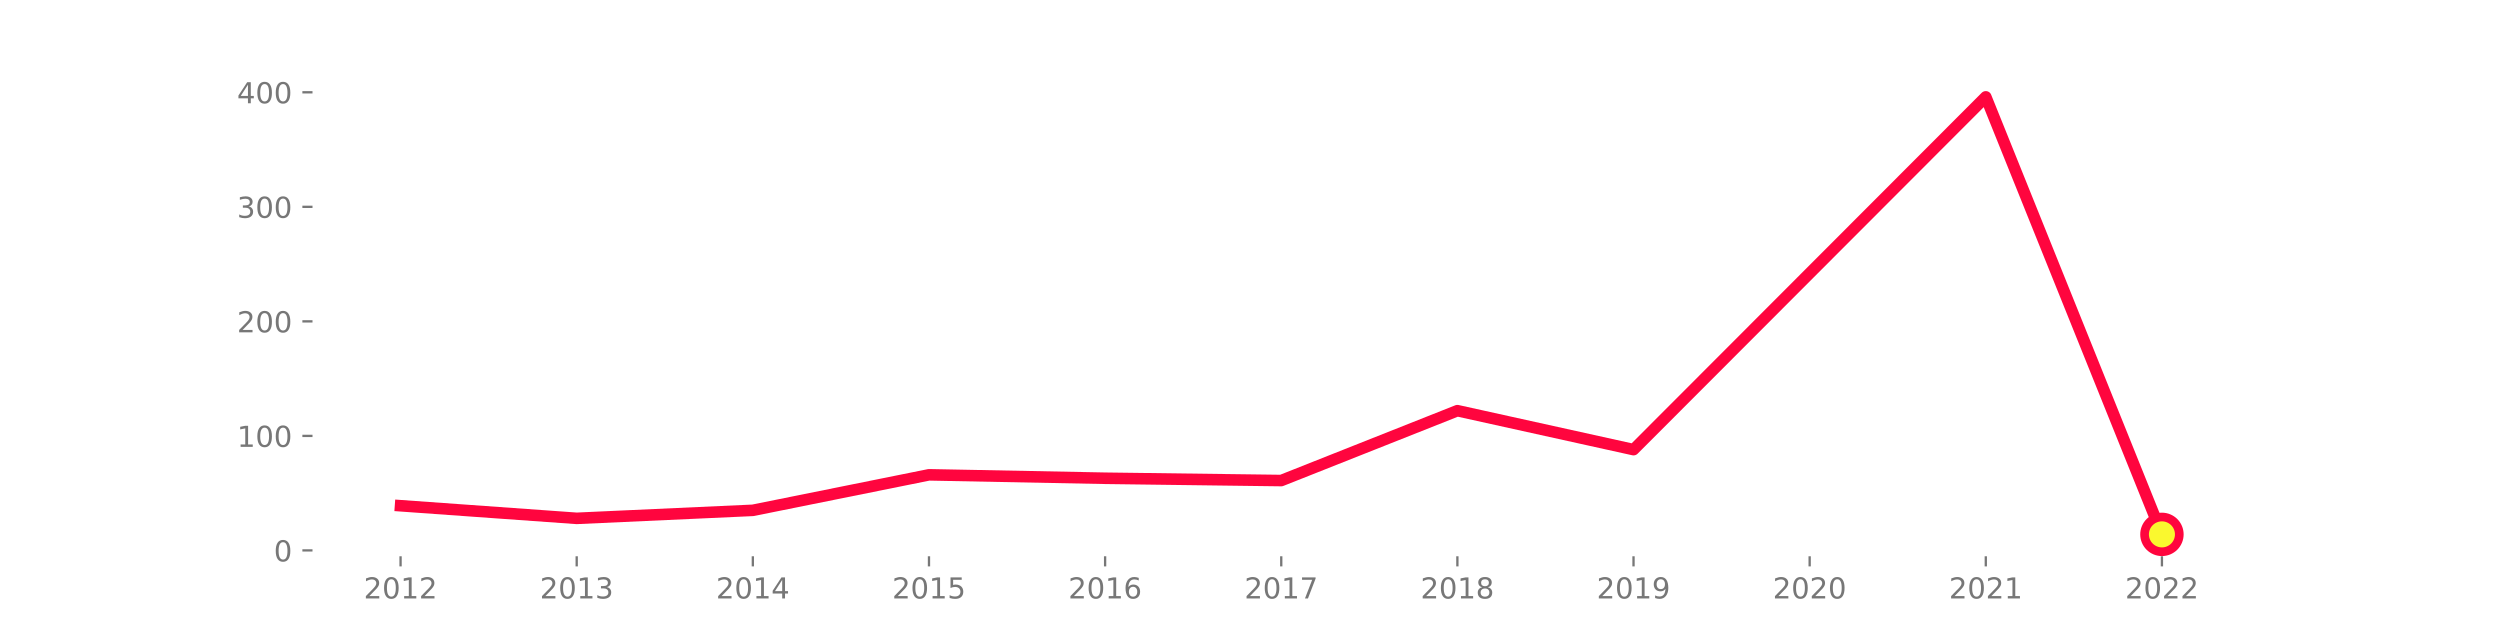
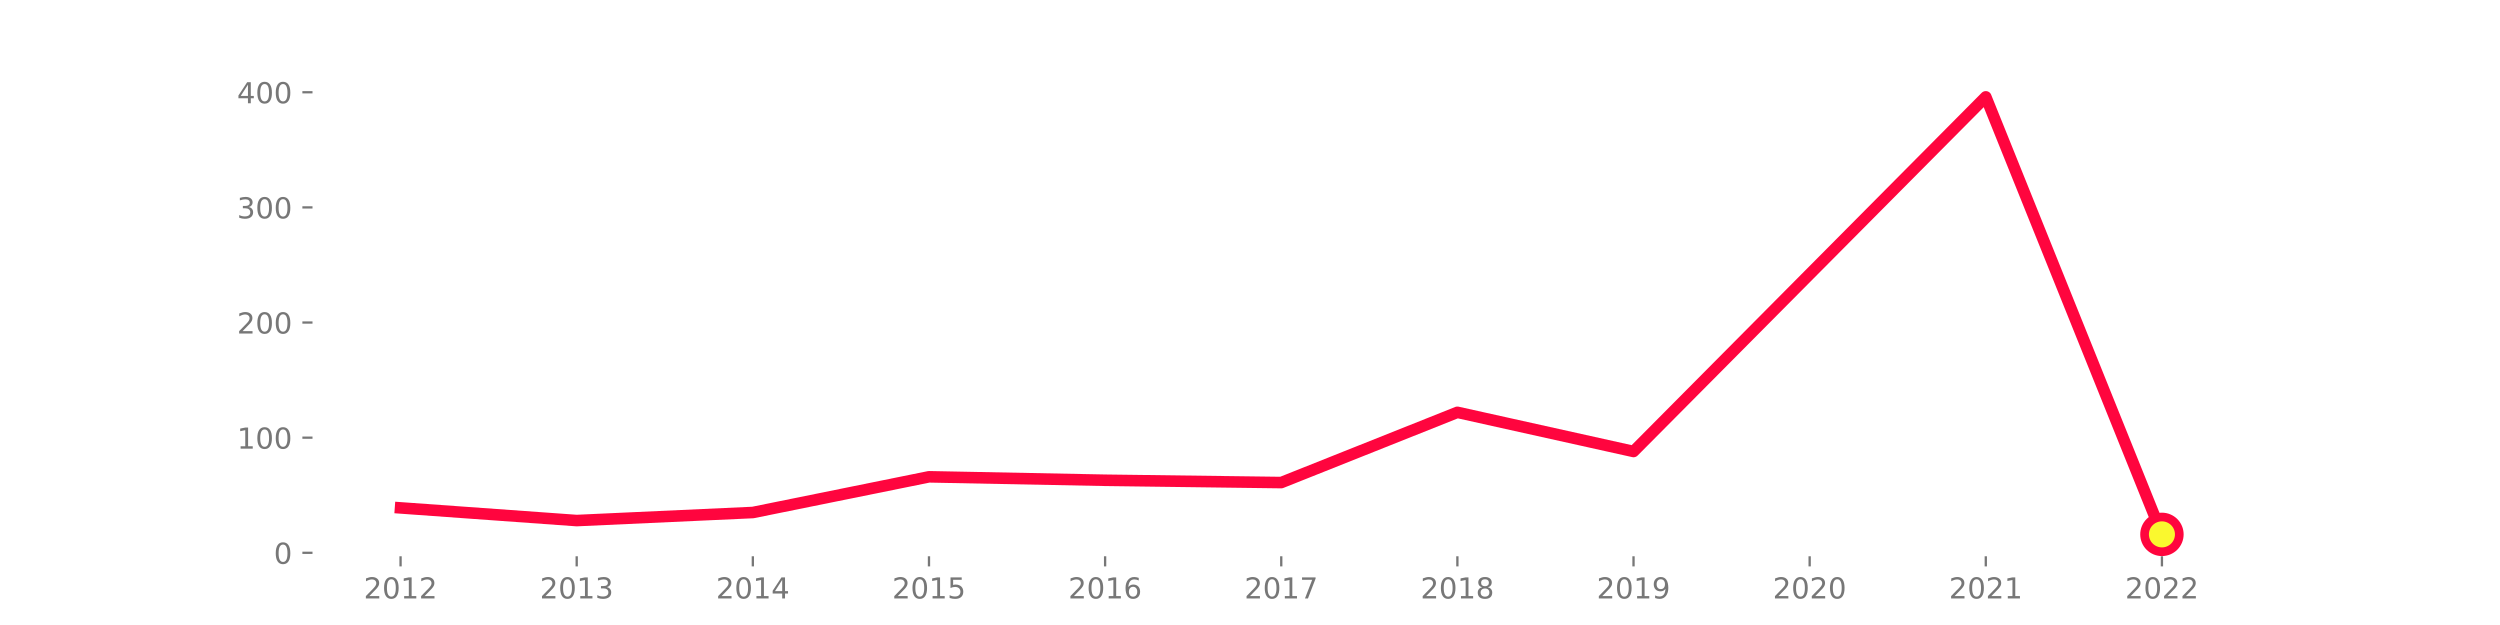
<svg xmlns="http://www.w3.org/2000/svg" xmlns:xlink="http://www.w3.org/1999/xlink" height="216pt" version="1.1" viewBox="0 0 864 216" width="864pt">
  <defs>
    <style type="text/css">*{stroke-linecap:butt;stroke-linejoin:round;}</style>
  </defs>
  <g id="figure_1">
    <g id="patch_1">
      <path d="M 0 216  L 864 216  L 864 0  L 0 0  z " style="fill:none;" />
    </g>
    <g id="axes_1">
      <g id="patch_2">
        <path d="M 108 192.24  L 777.6 192.24  L 777.6 25.92  L 108 25.92  z " style="fill:none;" />
      </g>
      <g id="matplotlib.axis_1">
        <g id="xtick_1">
          <g id="line2d_1">
            <defs>
              <path d="M 0 0  L 0 3.5  " id="m369d5d4faf" style="stroke:#777777;stroke-width:0.8;" />
            </defs>
            <g>
              <use style="fill:#777777;stroke:#777777;stroke-width:0.8;" x="138.436" xlink:href="#m369d5d4faf" y="192.24" />
            </g>
          </g>
          <g id="text_1">
            <g style="fill:#777777;" transform="translate(125.7114 206.8384)scale(0.1 -0.1)">
              <defs>
                <path d="M 19.188 8.297  L 53.609 8.297  L 53.609 0  L 7.328 0  L 7.328 8.297  Q 12.938 14.109 22.625 23.891  Q 32.328 33.688 34.812 36.531  Q 39.547 41.844 41.422 45.531  Q 43.312 49.219 43.312 52.781  Q 43.312 58.594 39.234 62.25  Q 35.156 65.922 28.609 65.922  Q 23.969 65.922 18.812 64.312  Q 13.672 62.703 7.812 59.422  L 7.812 69.391  Q 13.766 71.781 18.938 73  Q 24.125 74.219 28.422 74.219  Q 39.75 74.219 46.484 68.547  Q 53.219 62.891 53.219 53.422  Q 53.219 48.922 51.531 44.891  Q 49.859 40.875 45.406 35.406  Q 44.188 33.984 37.641 27.219  Q 31.109 20.453 19.188 8.297  z " id="DejaVuSans-50" />
                <path d="M 31.781 66.406  Q 24.172 66.406 20.328 58.906  Q 16.5 51.422 16.5 36.375  Q 16.5 21.391 20.328 13.891  Q 24.172 6.391 31.781 6.391  Q 39.453 6.391 43.281 13.891  Q 47.125 21.391 47.125 36.375  Q 47.125 51.422 43.281 58.906  Q 39.453 66.406 31.781 66.406  z M 31.781 74.219  Q 44.047 74.219 50.516 64.516  Q 56.984 54.828 56.984 36.375  Q 56.984 17.969 50.516 8.266  Q 44.047 -1.422 31.781 -1.422  Q 19.531 -1.422 13.062 8.266  Q 6.594 17.969 6.594 36.375  Q 6.594 54.828 13.062 64.516  Q 19.531 74.219 31.781 74.219  z " id="DejaVuSans-48" />
                <path d="M 12.406 8.297  L 28.516 8.297  L 28.516 63.922  L 10.984 60.406  L 10.984 69.391  L 28.422 72.906  L 38.281 72.906  L 38.281 8.297  L 54.391 8.297  L 54.391 0  L 12.406 0  z " id="DejaVuSans-49" />
              </defs>
              <use xlink:href="#DejaVuSans-50" />
              <use x="63.623" xlink:href="#DejaVuSans-48" />
              <use x="127.246" xlink:href="#DejaVuSans-49" />
              <use x="190.869" xlink:href="#DejaVuSans-50" />
            </g>
          </g>
        </g>
        <g id="xtick_2">
          <g id="line2d_2">
            <g>
              <use style="fill:#777777;stroke:#777777;stroke-width:0.8;" x="199.309" xlink:href="#m369d5d4faf" y="192.24" />
            </g>
          </g>
          <g id="text_2">
            <g style="fill:#777777;" transform="translate(186.5841 206.8384)scale(0.1 -0.1)">
              <defs>
                <path d="M 40.578 39.312  Q 47.656 37.797 51.625 33  Q 55.609 28.219 55.609 21.188  Q 55.609 10.406 48.188 4.484  Q 40.766 -1.422 27.094 -1.422  Q 22.516 -1.422 17.656 -0.516  Q 12.797 0.391 7.625 2.203  L 7.625 11.719  Q 11.719 9.328 16.594 8.109  Q 21.484 6.891 26.812 6.891  Q 36.078 6.891 40.938 10.547  Q 45.797 14.203 45.797 21.188  Q 45.797 27.641 41.281 31.266  Q 36.766 34.906 28.719 34.906  L 20.219 34.906  L 20.219 43.016  L 29.109 43.016  Q 36.375 43.016 40.234 45.922  Q 44.094 48.828 44.094 54.297  Q 44.094 59.906 40.109 62.906  Q 36.141 65.922 28.719 65.922  Q 24.656 65.922 20.016 65.031  Q 15.375 64.156 9.812 62.312  L 9.812 71.094  Q 15.438 72.656 20.344 73.438  Q 25.25 74.219 29.594 74.219  Q 40.828 74.219 47.359 69.109  Q 53.906 64.016 53.906 55.328  Q 53.906 49.266 50.438 45.094  Q 46.969 40.922 40.578 39.312  z " id="DejaVuSans-51" />
              </defs>
              <use xlink:href="#DejaVuSans-50" />
              <use x="63.623" xlink:href="#DejaVuSans-48" />
              <use x="127.246" xlink:href="#DejaVuSans-49" />
              <use x="190.869" xlink:href="#DejaVuSans-51" />
            </g>
          </g>
        </g>
        <g id="xtick_3">
          <g id="line2d_3">
            <g>
              <use style="fill:#777777;stroke:#777777;stroke-width:0.8;" x="260.182" xlink:href="#m369d5d4faf" y="192.24" />
            </g>
          </g>
          <g id="text_3">
            <g style="fill:#777777;" transform="translate(247.4568 206.8384)scale(0.1 -0.1)">
              <defs>
                <path d="M 37.797 64.312  L 12.891 25.391  L 37.797 25.391  z M 35.203 72.906  L 47.609 72.906  L 47.609 25.391  L 58.016 25.391  L 58.016 17.188  L 47.609 17.188  L 47.609 0  L 37.797 0  L 37.797 17.188  L 4.891 17.188  L 4.891 26.703  z " id="DejaVuSans-52" />
              </defs>
              <use xlink:href="#DejaVuSans-50" />
              <use x="63.623" xlink:href="#DejaVuSans-48" />
              <use x="127.246" xlink:href="#DejaVuSans-49" />
              <use x="190.869" xlink:href="#DejaVuSans-52" />
            </g>
          </g>
        </g>
        <g id="xtick_4">
          <g id="line2d_4">
            <g>
              <use style="fill:#777777;stroke:#777777;stroke-width:0.8;" x="321.055" xlink:href="#m369d5d4faf" y="192.24" />
            </g>
          </g>
          <g id="text_4">
            <g style="fill:#777777;" transform="translate(308.3295 206.8384)scale(0.1 -0.1)">
              <defs>
                <path d="M 10.797 72.906  L 49.516 72.906  L 49.516 64.594  L 19.828 64.594  L 19.828 46.734  Q 21.969 47.469 24.109 47.828  Q 26.266 48.188 28.422 48.188  Q 40.625 48.188 47.75 41.5  Q 54.891 34.812 54.891 23.391  Q 54.891 11.625 47.562 5.094  Q 40.234 -1.422 26.906 -1.422  Q 22.312 -1.422 17.547 -0.641  Q 12.797 0.141 7.719 1.703  L 7.719 11.625  Q 12.109 9.234 16.797 8.062  Q 21.484 6.891 26.703 6.891  Q 35.156 6.891 40.078 11.328  Q 45.016 15.766 45.016 23.391  Q 45.016 31 40.078 35.438  Q 35.156 39.891 26.703 39.891  Q 22.75 39.891 18.812 39.016  Q 14.891 38.141 10.797 36.281  z " id="DejaVuSans-53" />
              </defs>
              <use xlink:href="#DejaVuSans-50" />
              <use x="63.623" xlink:href="#DejaVuSans-48" />
              <use x="127.246" xlink:href="#DejaVuSans-49" />
              <use x="190.869" xlink:href="#DejaVuSans-53" />
            </g>
          </g>
        </g>
        <g id="xtick_5">
          <g id="line2d_5">
            <g>
              <use style="fill:#777777;stroke:#777777;stroke-width:0.8;" x="381.927" xlink:href="#m369d5d4faf" y="192.24" />
            </g>
          </g>
          <g id="text_5">
            <g style="fill:#777777;" transform="translate(369.2023 206.8384)scale(0.1 -0.1)">
              <defs>
                <path d="M 33.016 40.375  Q 26.375 40.375 22.484 35.828  Q 18.609 31.297 18.609 23.391  Q 18.609 15.531 22.484 10.953  Q 26.375 6.391 33.016 6.391  Q 39.656 6.391 43.531 10.953  Q 47.406 15.531 47.406 23.391  Q 47.406 31.297 43.531 35.828  Q 39.656 40.375 33.016 40.375  z M 52.594 71.297  L 52.594 62.312  Q 48.875 64.062 45.094 64.984  Q 41.312 65.922 37.594 65.922  Q 27.828 65.922 22.672 59.328  Q 17.531 52.734 16.797 39.406  Q 19.672 43.656 24.016 45.922  Q 28.375 48.188 33.594 48.188  Q 44.578 48.188 50.953 41.516  Q 57.328 34.859 57.328 23.391  Q 57.328 12.156 50.688 5.359  Q 44.047 -1.422 33.016 -1.422  Q 20.359 -1.422 13.672 8.266  Q 6.984 17.969 6.984 36.375  Q 6.984 53.656 15.188 63.938  Q 23.391 74.219 37.203 74.219  Q 40.922 74.219 44.703 73.484  Q 48.484 72.75 52.594 71.297  z " id="DejaVuSans-54" />
              </defs>
              <use xlink:href="#DejaVuSans-50" />
              <use x="63.623" xlink:href="#DejaVuSans-48" />
              <use x="127.246" xlink:href="#DejaVuSans-49" />
              <use x="190.869" xlink:href="#DejaVuSans-54" />
            </g>
          </g>
        </g>
        <g id="xtick_6">
          <g id="line2d_6">
            <g>
              <use style="fill:#777777;stroke:#777777;stroke-width:0.8;" x="442.8" xlink:href="#m369d5d4faf" y="192.24" />
            </g>
          </g>
          <g id="text_6">
            <g style="fill:#777777;" transform="translate(430.075 206.8384)scale(0.1 -0.1)">
              <defs>
                <path d="M 8.203 72.906  L 55.078 72.906  L 55.078 68.703  L 28.609 0  L 18.312 0  L 43.219 64.594  L 8.203 64.594  z " id="DejaVuSans-55" />
              </defs>
              <use xlink:href="#DejaVuSans-50" />
              <use x="63.623" xlink:href="#DejaVuSans-48" />
              <use x="127.246" xlink:href="#DejaVuSans-49" />
              <use x="190.869" xlink:href="#DejaVuSans-55" />
            </g>
          </g>
        </g>
        <g id="xtick_7">
          <g id="line2d_7">
            <g>
              <use style="fill:#777777;stroke:#777777;stroke-width:0.8;" x="503.673" xlink:href="#m369d5d4faf" y="192.24" />
            </g>
          </g>
          <g id="text_7">
            <g style="fill:#777777;" transform="translate(490.9477 206.8384)scale(0.1 -0.1)">
              <defs>
                <path d="M 31.781 34.625  Q 24.75 34.625 20.719 30.859  Q 16.703 27.094 16.703 20.516  Q 16.703 13.922 20.719 10.156  Q 24.75 6.391 31.781 6.391  Q 38.812 6.391 42.859 10.172  Q 46.922 13.969 46.922 20.516  Q 46.922 27.094 42.891 30.859  Q 38.875 34.625 31.781 34.625  z M 21.922 38.812  Q 15.578 40.375 12.031 44.719  Q 8.5 49.078 8.5 55.328  Q 8.5 64.062 14.719 69.141  Q 20.953 74.219 31.781 74.219  Q 42.672 74.219 48.875 69.141  Q 55.078 64.062 55.078 55.328  Q 55.078 49.078 51.531 44.719  Q 48 40.375 41.703 38.812  Q 48.828 37.156 52.797 32.312  Q 56.781 27.484 56.781 20.516  Q 56.781 9.906 50.312 4.234  Q 43.844 -1.422 31.781 -1.422  Q 19.734 -1.422 13.25 4.234  Q 6.781 9.906 6.781 20.516  Q 6.781 27.484 10.781 32.312  Q 14.797 37.156 21.922 38.812  z M 18.312 54.391  Q 18.312 48.734 21.844 45.562  Q 25.391 42.391 31.781 42.391  Q 38.141 42.391 41.719 45.562  Q 45.312 48.734 45.312 54.391  Q 45.312 60.062 41.719 63.234  Q 38.141 66.406 31.781 66.406  Q 25.391 66.406 21.844 63.234  Q 18.312 60.062 18.312 54.391  z " id="DejaVuSans-56" />
              </defs>
              <use xlink:href="#DejaVuSans-50" />
              <use x="63.623" xlink:href="#DejaVuSans-48" />
              <use x="127.246" xlink:href="#DejaVuSans-49" />
              <use x="190.869" xlink:href="#DejaVuSans-56" />
            </g>
          </g>
        </g>
        <g id="xtick_8">
          <g id="line2d_8">
            <g>
              <use style="fill:#777777;stroke:#777777;stroke-width:0.8;" x="564.545" xlink:href="#m369d5d4faf" y="192.24" />
            </g>
          </g>
          <g id="text_8">
            <g style="fill:#777777;" transform="translate(551.8205 206.8384)scale(0.1 -0.1)">
              <defs>
                <path d="M 10.984 1.516  L 10.984 10.5  Q 14.703 8.734 18.5 7.812  Q 22.312 6.891 25.984 6.891  Q 35.75 6.891 40.891 13.453  Q 46.047 20.016 46.781 33.406  Q 43.953 29.203 39.594 26.953  Q 35.25 24.703 29.984 24.703  Q 19.047 24.703 12.672 31.312  Q 6.297 37.938 6.297 49.422  Q 6.297 60.641 12.938 67.422  Q 19.578 74.219 30.609 74.219  Q 43.266 74.219 49.922 64.516  Q 56.594 54.828 56.594 36.375  Q 56.594 19.141 48.406 8.859  Q 40.234 -1.422 26.422 -1.422  Q 22.703 -1.422 18.891 -0.688  Q 15.094 0.047 10.984 1.516  z M 30.609 32.422  Q 37.25 32.422 41.125 36.953  Q 45.016 41.5 45.016 49.422  Q 45.016 57.281 41.125 61.844  Q 37.25 66.406 30.609 66.406  Q 23.969 66.406 20.094 61.844  Q 16.219 57.281 16.219 49.422  Q 16.219 41.5 20.094 36.953  Q 23.969 32.422 30.609 32.422  z " id="DejaVuSans-57" />
              </defs>
              <use xlink:href="#DejaVuSans-50" />
              <use x="63.623" xlink:href="#DejaVuSans-48" />
              <use x="127.246" xlink:href="#DejaVuSans-49" />
              <use x="190.869" xlink:href="#DejaVuSans-57" />
            </g>
          </g>
        </g>
        <g id="xtick_9">
          <g id="line2d_9">
            <g>
              <use style="fill:#777777;stroke:#777777;stroke-width:0.8;" x="625.418" xlink:href="#m369d5d4faf" y="192.24" />
            </g>
          </g>
          <g id="text_9">
            <g style="fill:#777777;" transform="translate(612.6932 206.8384)scale(0.1 -0.1)">
              <use xlink:href="#DejaVuSans-50" />
              <use x="63.623" xlink:href="#DejaVuSans-48" />
              <use x="127.246" xlink:href="#DejaVuSans-50" />
              <use x="190.869" xlink:href="#DejaVuSans-48" />
            </g>
          </g>
        </g>
        <g id="xtick_10">
          <g id="line2d_10">
            <g>
              <use style="fill:#777777;stroke:#777777;stroke-width:0.8;" x="686.291" xlink:href="#m369d5d4faf" y="192.24" />
            </g>
          </g>
          <g id="text_10">
            <g style="fill:#777777;" transform="translate(673.5659 206.8384)scale(0.1 -0.1)">
              <use xlink:href="#DejaVuSans-50" />
              <use x="63.623" xlink:href="#DejaVuSans-48" />
              <use x="127.246" xlink:href="#DejaVuSans-50" />
              <use x="190.869" xlink:href="#DejaVuSans-49" />
            </g>
          </g>
        </g>
        <g id="xtick_11">
          <g id="line2d_11">
            <g>
              <use style="fill:#777777;stroke:#777777;stroke-width:0.8;" x="747.164" xlink:href="#m369d5d4faf" y="192.24" />
            </g>
          </g>
          <g id="text_11">
            <g style="fill:#777777;" transform="translate(734.4386 206.8384)scale(0.1 -0.1)">
              <use xlink:href="#DejaVuSans-50" />
              <use x="63.623" xlink:href="#DejaVuSans-48" />
              <use x="127.246" xlink:href="#DejaVuSans-50" />
              <use x="190.869" xlink:href="#DejaVuSans-50" />
            </g>
          </g>
        </g>
      </g>
      <g id="matplotlib.axis_2">
        <g id="ytick_1">
          <g id="line2d_12">
            <defs>
              <path d="M 0 0  L -3.5 0  " id="m733c687d9e" style="stroke:#777777;stroke-width:0.8;" />
            </defs>
            <g>
-               <use style="fill:#777777;stroke:#777777;stroke-width:0.8;" x="108" xlink:href="#m733c687d9e" y="190.221" />
+               <use style="fill:#777777;stroke:#777777;stroke-width:0.8;" x="108" xlink:href="#m733c687d9e" y="191.046" />
            </g>
          </g>
          <g id="text_12">
-             <g style="fill:#777777;" transform="translate(94.6375 194.0206)scale(0.1 -0.1)">
+             <g style="fill:#777777;" transform="translate(94.6375 194.8455)scale(0.1 -0.1)">
              <use xlink:href="#DejaVuSans-48" />
            </g>
          </g>
        </g>
        <g id="ytick_2">
          <g id="line2d_13">
            <g>
-               <use style="fill:#777777;stroke:#777777;stroke-width:0.8;" x="108" xlink:href="#m733c687d9e" y="150.64" />
+               <use style="fill:#777777;stroke:#777777;stroke-width:0.8;" x="108" xlink:href="#m733c687d9e" y="151.257" />
            </g>
          </g>
          <g id="text_13">
-             <g style="fill:#777777;" transform="translate(81.9125 154.4394)scale(0.1 -0.1)">
+             <g style="fill:#777777;" transform="translate(81.9125 155.0561)scale(0.1 -0.1)">
              <use xlink:href="#DejaVuSans-49" />
              <use x="63.623" xlink:href="#DejaVuSans-48" />
              <use x="127.246" xlink:href="#DejaVuSans-48" />
            </g>
          </g>
        </g>
        <g id="ytick_3">
          <g id="line2d_14">
            <g>
-               <use style="fill:#777777;stroke:#777777;stroke-width:0.8;" x="108" xlink:href="#m733c687d9e" y="111.059" />
+               <use style="fill:#777777;stroke:#777777;stroke-width:0.8;" x="108" xlink:href="#m733c687d9e" y="111.467" />
            </g>
          </g>
          <g id="text_14">
-             <g style="fill:#777777;" transform="translate(81.9125 114.8583)scale(0.1 -0.1)">
+             <g style="fill:#777777;" transform="translate(81.9125 115.2666)scale(0.1 -0.1)">
              <use xlink:href="#DejaVuSans-50" />
              <use x="63.623" xlink:href="#DejaVuSans-48" />
              <use x="127.246" xlink:href="#DejaVuSans-48" />
            </g>
          </g>
        </g>
        <g id="ytick_4">
          <g id="line2d_15">
            <g>
-               <use style="fill:#777777;stroke:#777777;stroke-width:0.8;" x="108" xlink:href="#m733c687d9e" y="71.478" />
+               <use style="fill:#777777;stroke:#777777;stroke-width:0.8;" x="108" xlink:href="#m733c687d9e" y="71.678" />
            </g>
          </g>
          <g id="text_15">
-             <g style="fill:#777777;" transform="translate(81.9125 75.27712)scale(0.1 -0.1)">
+             <g style="fill:#777777;" transform="translate(81.9125 75.47711)scale(0.1 -0.1)">
              <use xlink:href="#DejaVuSans-51" />
              <use x="63.623" xlink:href="#DejaVuSans-48" />
              <use x="127.246" xlink:href="#DejaVuSans-48" />
            </g>
          </g>
        </g>
        <g id="ytick_5">
          <g id="line2d_16">
            <g>
-               <use style="fill:#777777;stroke:#777777;stroke-width:0.8;" x="108" xlink:href="#m733c687d9e" y="31.897" />
+               <use style="fill:#777777;stroke:#777777;stroke-width:0.8;" x="108" xlink:href="#m733c687d9e" y="31.888" />
            </g>
          </g>
          <g id="text_16">
-             <g style="fill:#777777;" transform="translate(81.9125 35.69597)scale(0.1 -0.1)">
+             <g style="fill:#777777;" transform="translate(81.9125 35.68764)scale(0.1 -0.1)">
              <use xlink:href="#DejaVuSans-52" />
              <use x="63.623" xlink:href="#DejaVuSans-48" />
              <use x="127.246" xlink:href="#DejaVuSans-48" />
            </g>
          </g>
        </g>
      </g>
      <g id="line2d_17">
-         <path clip-path="url(#p371792d809)" d="M 138.436 174.785  L 199.309 179.139  L 260.182 176.368  L 321.055 164.098  L 381.927 165.285  L 442.8 166.077  L 503.673 141.932  L 564.545 155.39  L 625.418 94.435  L 686.291 33.48  L 747.164 184.68  " style="fill:none;stroke:#ff053e;stroke-linecap:square;stroke-width:4;" />
+         <path clip-path="url(#p371792d809)" d="M 138.436 175.528  L 199.309 179.905  L 260.182 177.12  L 321.055 164.785  L 381.927 165.979  L 442.8 166.775  L 503.673 142.503  L 564.545 156.032  L 625.418 94.756  L 686.291 33.48  L 747.164 184.68  " style="fill:none;stroke:#ff053e;stroke-linecap:square;stroke-width:4;" />
      </g>
      <g id="line2d_18">
        <path clip-path="url(#p371792d809)" d="M 747.164 184.68  " style="fill:none;stroke:#ff053e;stroke-linecap:square;stroke-width:4;" />
        <defs>
          <path d="M 0 6  C 1.591 6 3.117 5.368 4.243 4.243  C 5.368 3.117 6 1.591 6 0  C 6 -1.591 5.368 -3.117 4.243 -4.243  C 3.117 -5.368 1.591 -6 0 -6  C -1.591 -6 -3.117 -5.368 -4.243 -4.243  C -5.368 -3.117 -6 -1.591 -6 0  C -6 1.591 -5.368 3.117 -4.243 4.243  C -3.117 5.368 -1.591 6 0 6  z " id="m761ea37a20" style="stroke:#ff053e;stroke-width:3;" />
        </defs>
        <g clip-path="url(#p371792d809)">
          <use style="fill:#faf82e;stroke:#ff053e;stroke-width:3;" x="747.164" xlink:href="#m761ea37a20" y="184.68" />
        </g>
      </g>
    </g>
  </g>
  <defs>
    <clipPath id="p371792d809">
      <rect height="166.32" width="669.6" x="108" y="25.92" />
    </clipPath>
  </defs>
</svg>
